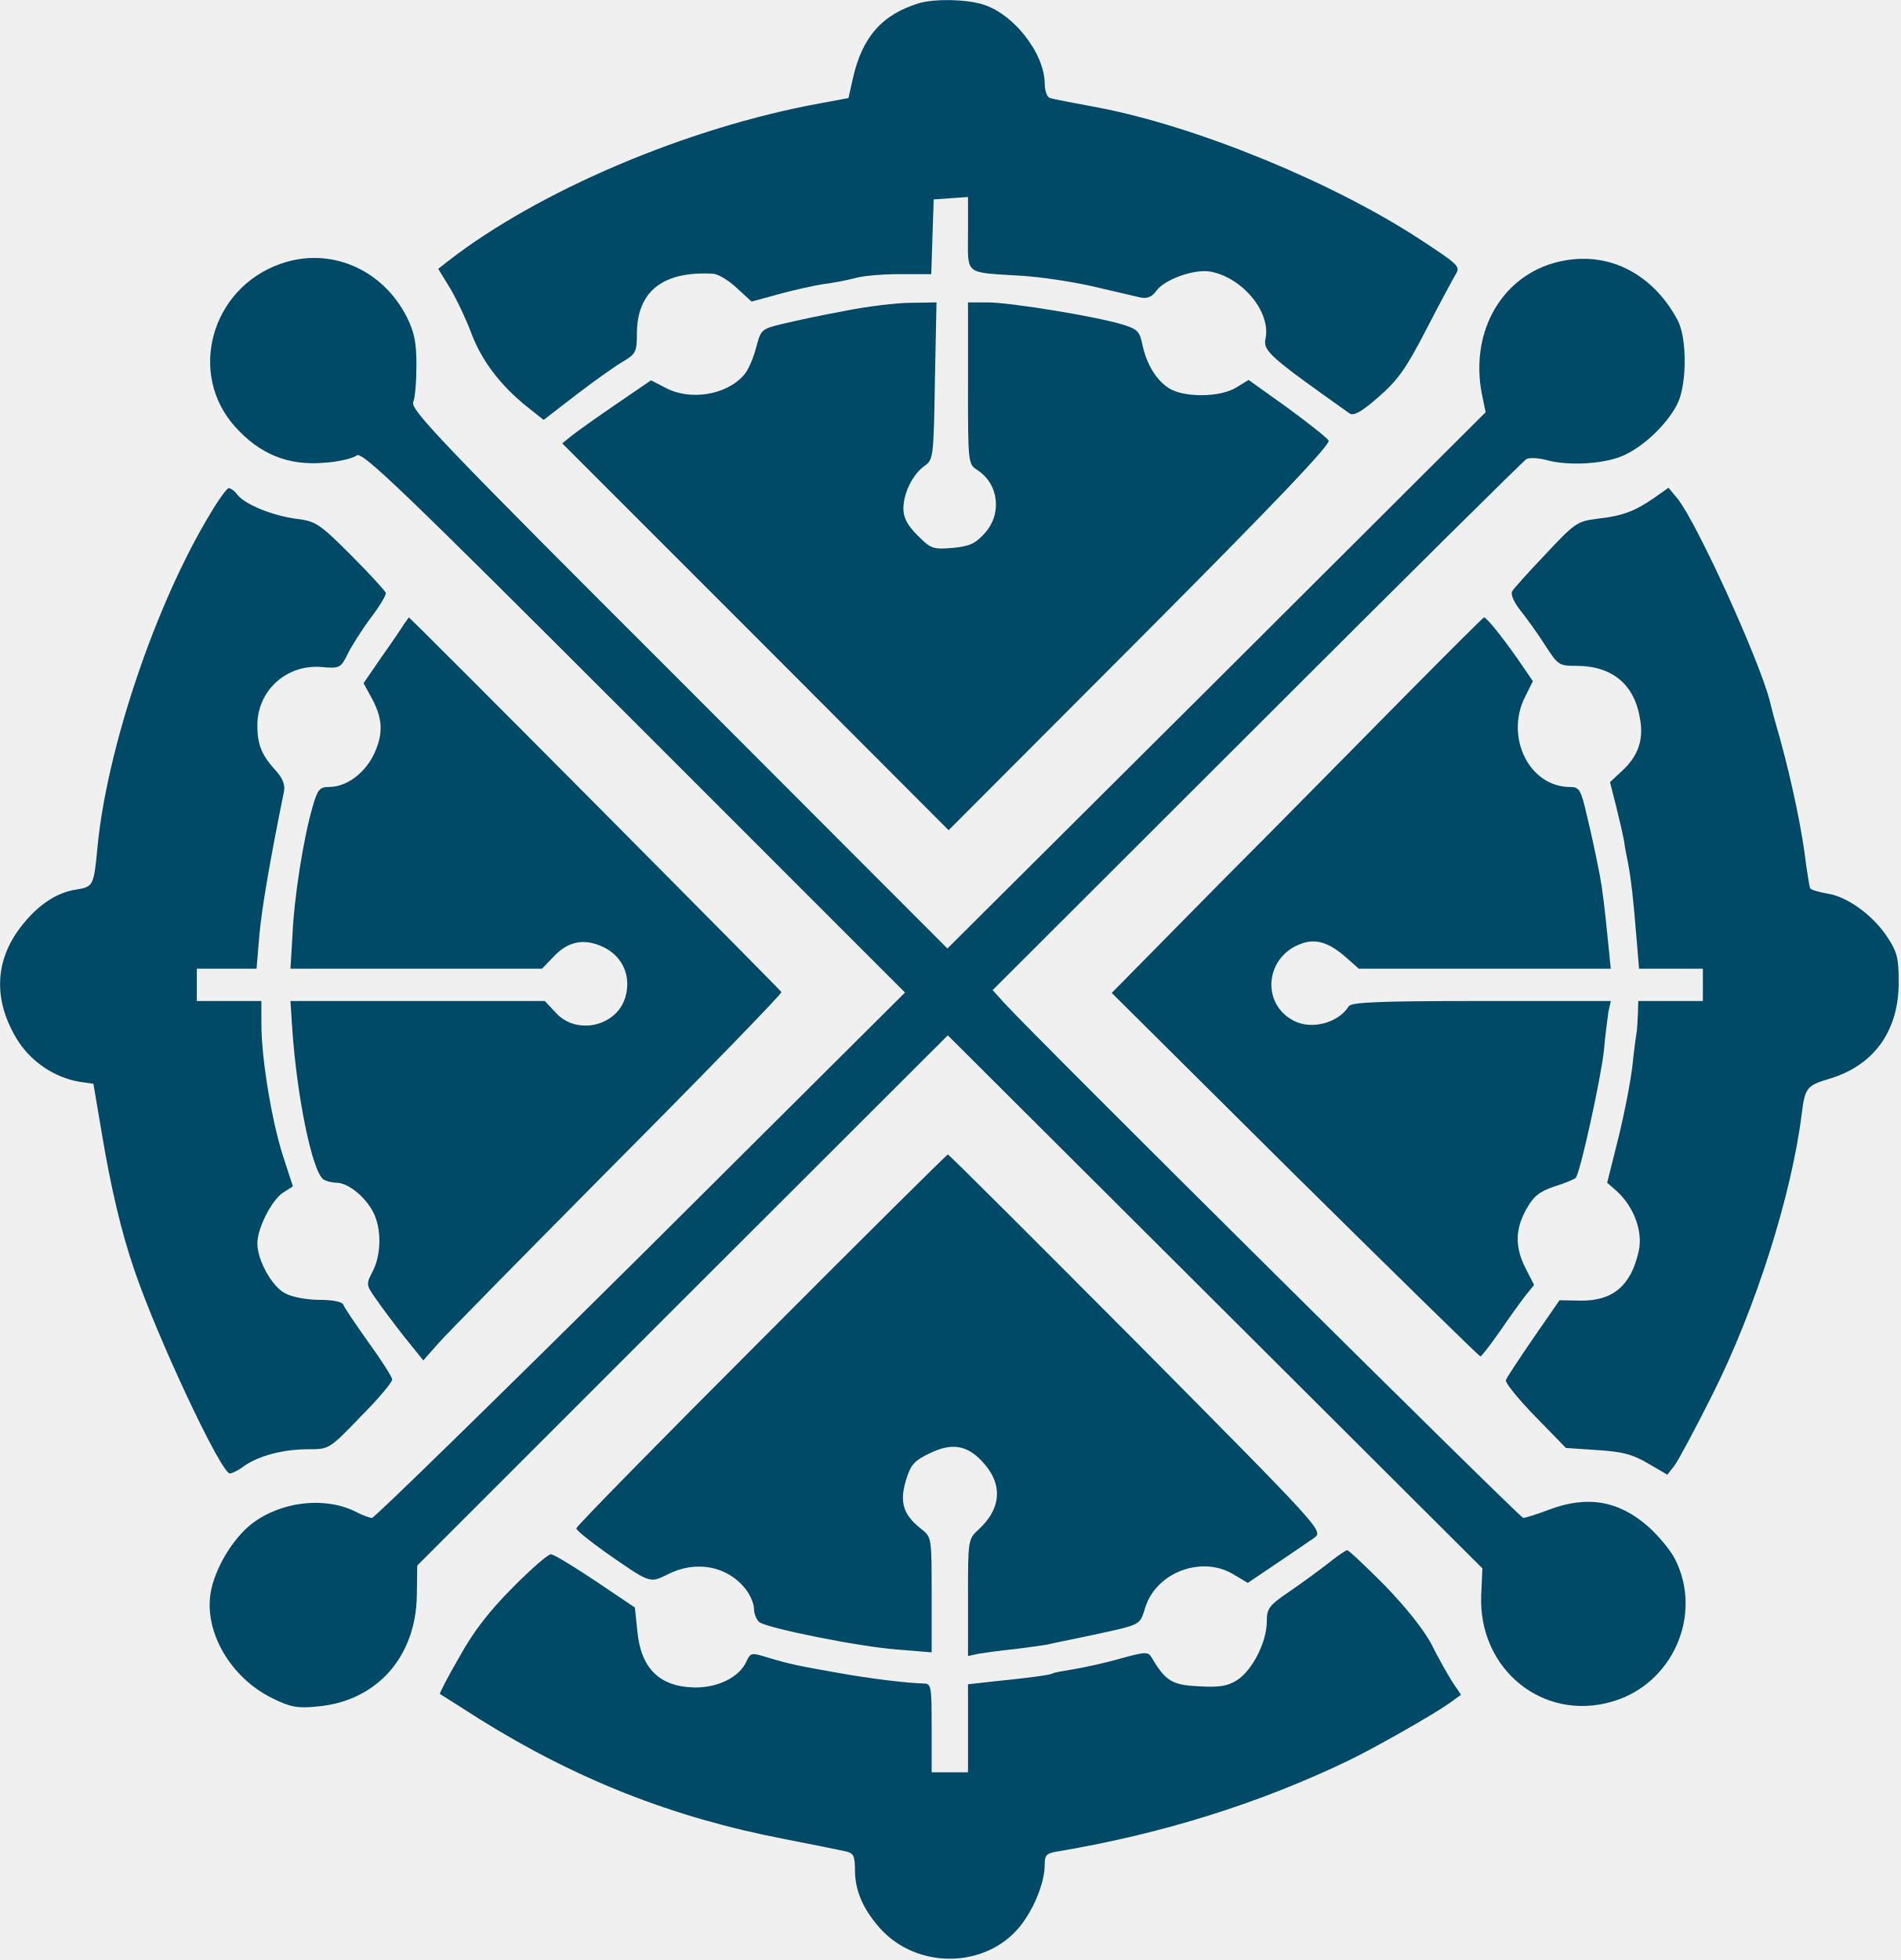
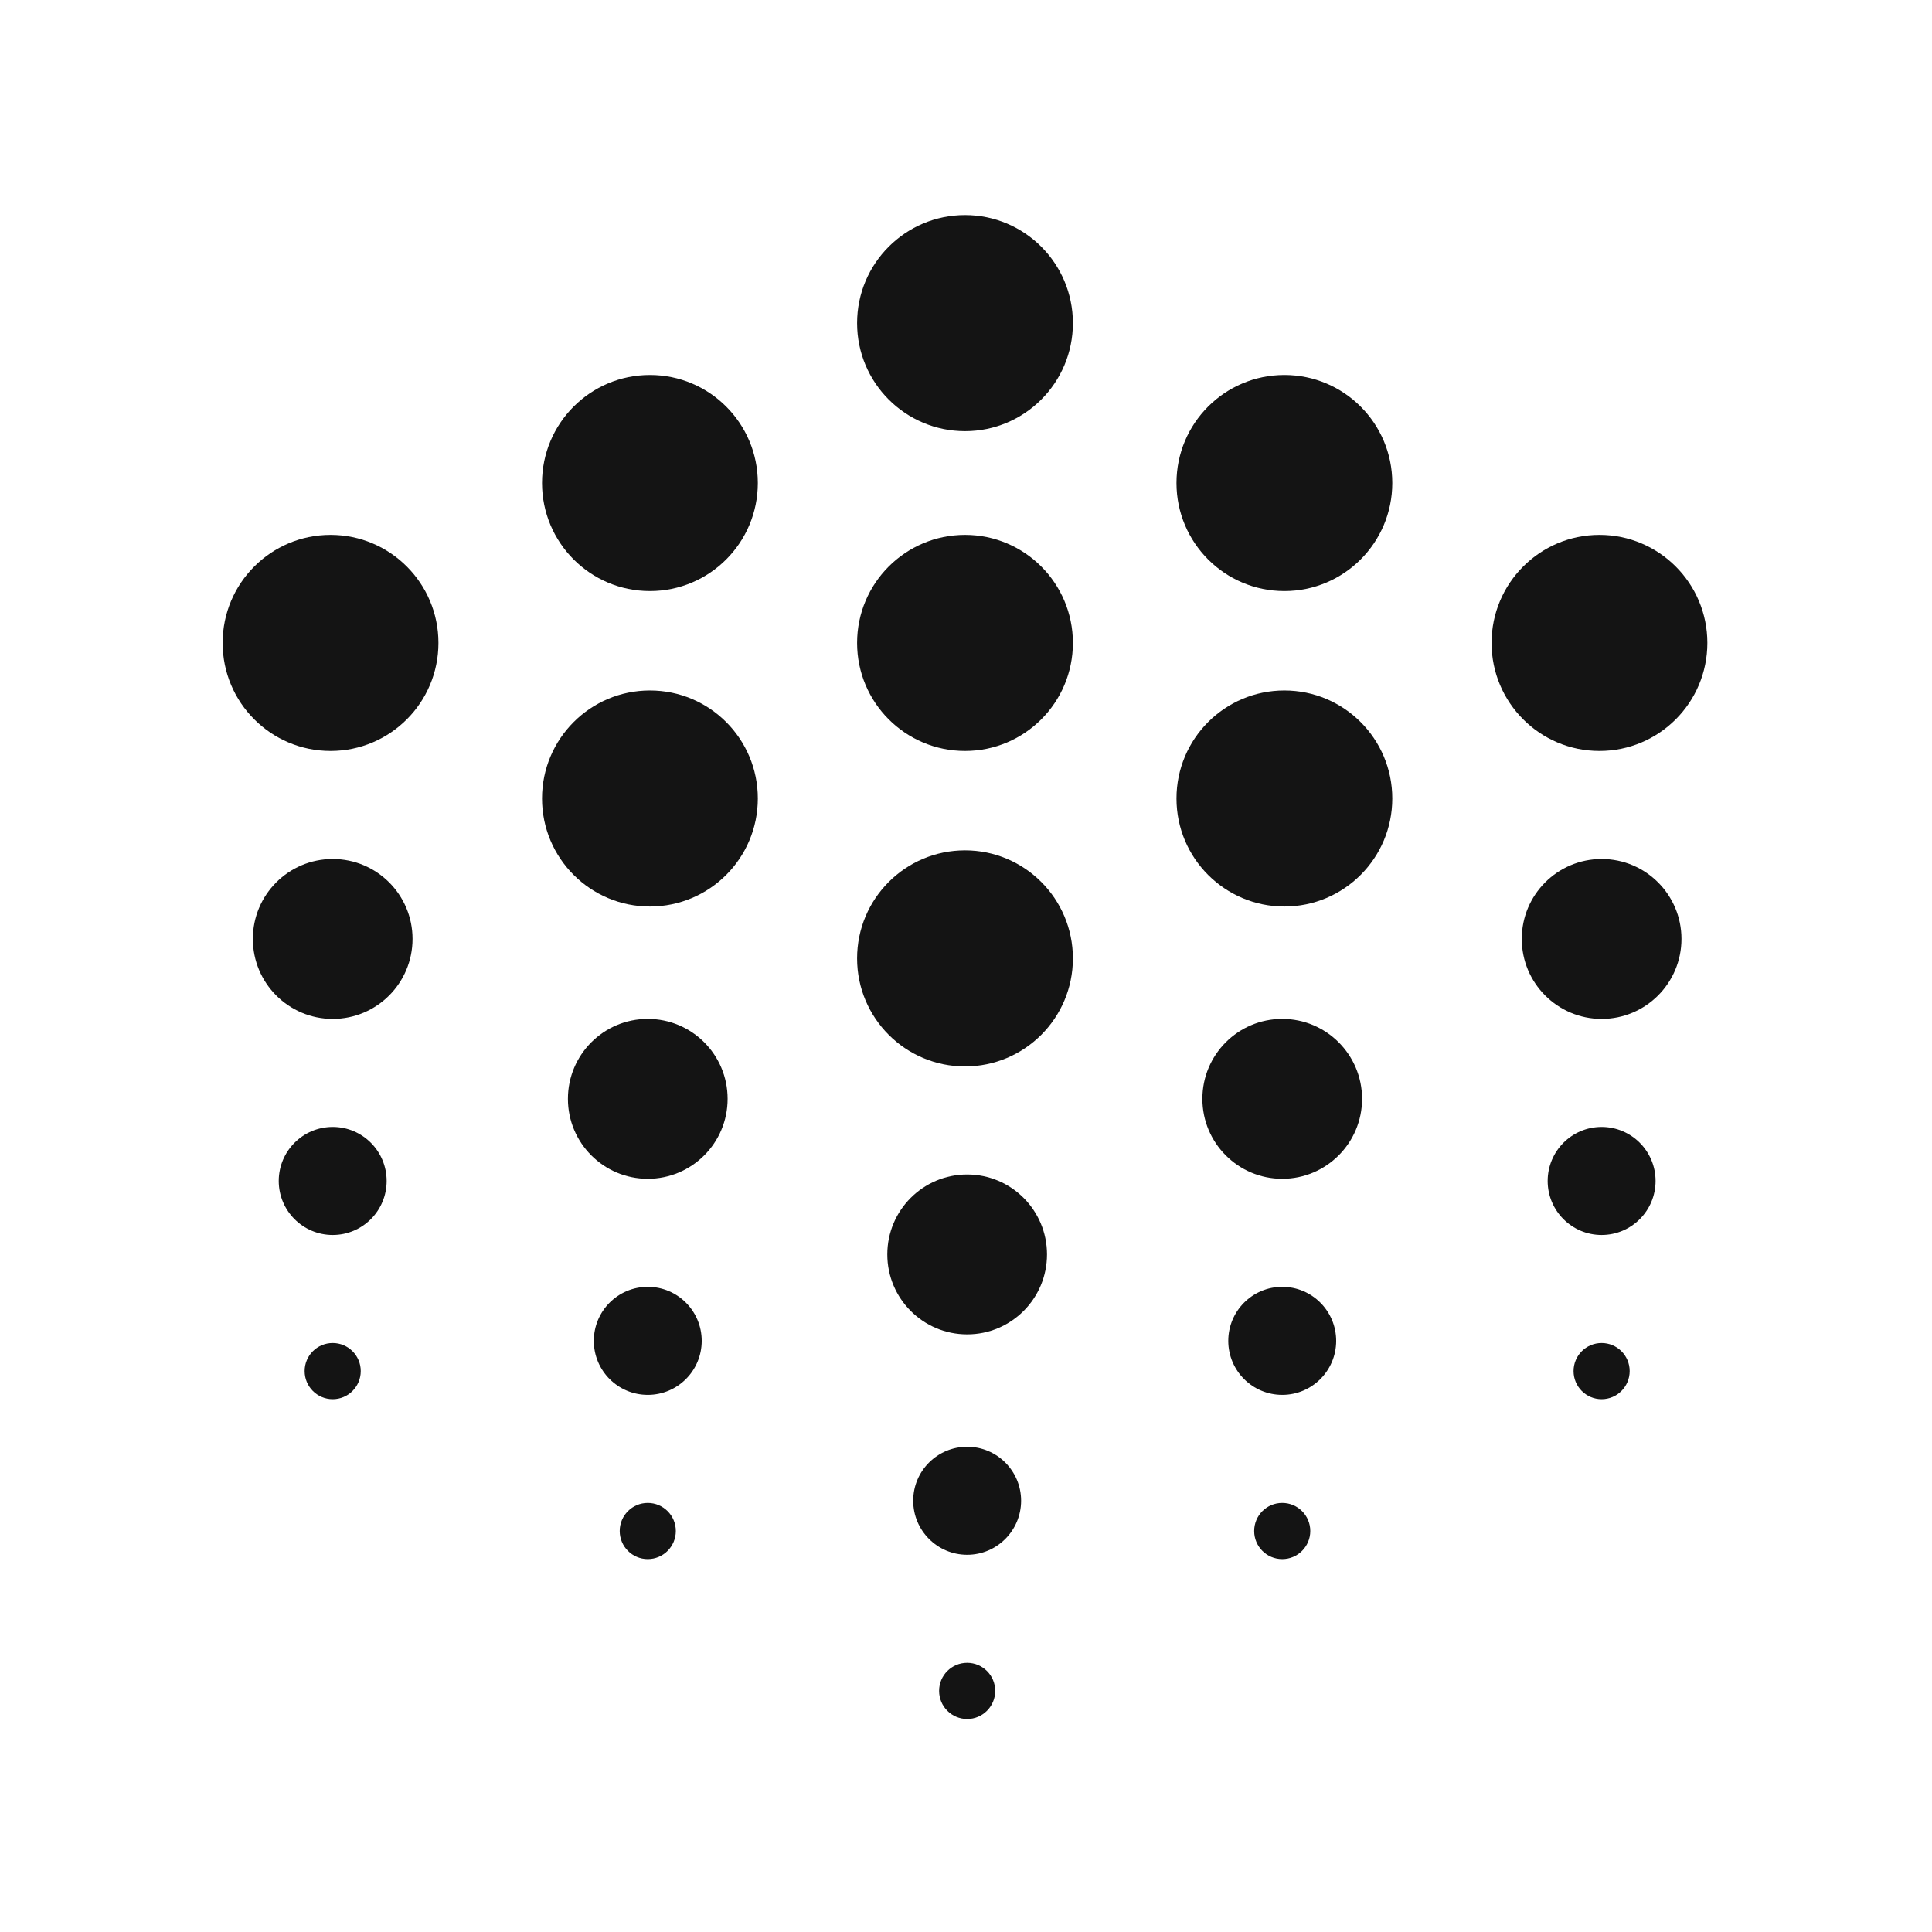
- <svg xmlns="http://www.w3.org/2000/svg" width="100%" height="100%" viewBox="0 0 673 694" version="1.1" xml:space="preserve" style="fill-rule:evenodd;clip-rule:evenodd;stroke-linejoin:round;stroke-miterlimit:2;">
-   <g transform="matrix(1,0,0,1,-236.67,-2845.95)">
-     <path d="M562.155,2847.07C549,2851.07 541.994,2859.08 538.705,2873.66L537.132,2880.67L527.123,2882.53C479.938,2891.11 427.32,2913.56 395.291,2938.44L391.859,2941.15L396.149,2948.16C398.436,2952.02 401.868,2959.31 403.727,2964.32C407.302,2973.76 414.165,2982.76 423.602,2990.2L429.178,2994.63L441.046,2985.48C447.623,2980.47 455.059,2975.18 457.632,2973.76C461.779,2971.32 462.208,2970.32 462.208,2964.18C462.208,2949.16 471.359,2941.87 489.089,2942.87C490.805,2942.87 494.666,2945.16 497.525,2947.88L502.816,2952.74L512.253,2950.16C517.4,2948.73 524.406,2947.16 527.981,2946.59C531.556,2946.16 536.703,2945.16 539.42,2944.44C542.137,2943.59 549.429,2943.01 555.434,2943.01L566.444,2943.01L566.873,2929.72L567.302,2916.56L573.45,2916.13L579.456,2915.7L579.456,2928.57C579.456,2943.59 577.883,2942.3 598.33,2943.59C605.193,2944.01 616.775,2945.73 624.067,2947.45C631.359,2949.16 638.795,2950.88 640.653,2951.31C642.941,2951.74 644.657,2951.02 646.087,2949.02C648.947,2944.87 659.813,2941.01 665.533,2942.16C676.829,2944.44 686.695,2956.45 684.836,2965.75C683.835,2970.18 686.123,2972.18 714.577,2992.34C716.007,2993.34 718.866,2991.77 724.872,2986.48C731.735,2980.47 734.595,2976.47 741.744,2962.6C746.462,2953.45 751.181,2944.73 752.182,2943.01C753.898,2940.3 753.04,2939.58 739.742,2930.86C708.857,2910.56 660.671,2890.82 625.926,2884.1C617.347,2882.53 609.34,2880.96 608.482,2880.67C607.481,2880.39 606.623,2878.1 606.623,2875.52C606.48,2864.51 595.184,2850.36 584.174,2847.36C578.026,2845.64 567.588,2845.5 562.155,2847.07Z" style="fill:rgb(0,73,103);fill-rule:nonzero;" />
-     <path d="M335.809,2939.44C311.359,2948.16 303.065,2978.33 319.938,2997.06C328.66,3006.79 338.812,3010.93 351.537,3009.79C356.542,3009.5 361.689,3008.22 362.976,3007.22C364.835,3005.64 378.133,3018.37 461.207,3101.44L557.15,3197.39L463.638,3290.47C412.163,3341.51 369.268,3383.41 368.41,3383.41C367.552,3383.41 364.835,3382.41 362.404,3381.12C351.68,3375.83 336.238,3377.55 325.943,3385.41C319.08,3390.7 312.645,3401.43 311.216,3410.15C309.071,3424.16 318.508,3440.03 332.949,3447.18C339.527,3450.47 342.1,3450.9 349.107,3450.18C369.982,3448.32 383.995,3432.74 384.281,3410.72L384.424,3400.28L478.365,3306.34L572.306,3212.54L761.619,3401.28L761.19,3410.86C760.189,3437.03 783.067,3455.62 807.517,3448.47C828.965,3442.32 839.832,3417.72 829.823,3397.99C828.25,3394.85 823.96,3389.7 820.243,3386.41C809.805,3377.26 798.652,3375.4 785.068,3380.55C780.922,3382.12 776.918,3383.41 776.06,3383.41C774.917,3383.41 603.477,3213.4 592.181,3200.96L588.178,3196.53L681.69,3103.16C733.165,3051.68 776.06,3009.22 777.204,3008.5C778.348,3007.93 781.351,3008.07 784.068,3008.79C791.503,3010.93 803.943,3010.36 810.949,3007.5C818.241,3004.5 826.963,2996.35 830.681,2988.91C834.112,2981.91 834.112,2965.46 830.681,2959.17C821.244,2941.73 804.371,2934.01 786.641,2939.15C767.338,2944.87 756.757,2965.03 761.762,2987.05L762.763,2991.91L667.535,3086.86L572.164,3181.8L477.078,3086.57C393.289,3002.93 381.993,2991.06 382.994,2988.34C383.709,2986.62 384.138,2980.62 384.138,2975.19C384.138,2967.32 383.423,2963.6 380.706,2958.17C371.984,2941.01 353.253,2933.15 335.809,2939.44Z" style="fill:rgb(0,73,103);fill-rule:nonzero;" />
-     <path d="M535.845,2956.03C527.981,2957.46 518.115,2959.6 513.826,2960.61C506.247,2962.46 506.104,2962.61 504.389,2969.18C503.388,2972.9 501.529,2977.34 499.956,2978.91C493.665,2985.91 480.939,2987.92 472.217,2983.2L467.212,2980.62L455.059,2988.92C448.338,2993.49 441.332,2998.5 439.33,3000.07L435.756,3002.93L504.246,3071.42L572.592,3139.91L640.51,3071.85C688.41,3023.8 707.999,3003.22 707.142,3001.93C706.57,3000.93 699.849,2995.64 692.414,2990.2L678.83,2980.48L674.398,2983.2C668.679,2986.63 656.525,2986.77 650.948,2983.63C646.23,2980.77 642.798,2975.19 641.225,2968.04C640.224,2963.18 639.51,2962.46 633.79,2960.75C624.21,2957.89 594.326,2953.03 586.462,2953.03L579.456,2953.03L579.456,2981.62C579.456,3009.93 579.456,3010.22 582.744,3012.37C590.323,3017.23 591.61,3027.81 585.461,3034.67C582.172,3038.39 580.028,3039.39 574.022,3039.96C567.016,3040.53 566.301,3040.25 561.583,3035.53C558.008,3031.95 556.578,3029.24 556.578,3026.09C556.578,3020.52 559.867,3013.94 564.013,3010.94C567.159,3008.79 567.302,3007.93 567.731,2980.91L568.303,2953.03L559.152,2953.17C554.29,2953.17 543.709,2954.46 535.845,2956.03Z" style="fill:rgb(0,73,103);fill-rule:nonzero;" />
-     <path d="M311.501,3027.23C291.913,3059.26 274.468,3111.02 271.18,3146.05C269.893,3159.49 269.75,3159.92 263.744,3160.92C256.595,3161.92 249.732,3166.64 243.869,3174.36C234.861,3186.23 234.289,3199.81 242.44,3213.54C247.301,3221.69 255.737,3227.41 264.745,3228.98L269.75,3229.7L272.895,3248.29C276.041,3266.87 279.616,3282.17 284.191,3295.47C292.198,3319.21 314.933,3367.68 318.079,3367.68C318.794,3367.68 321.224,3366.53 323.226,3364.96C328.374,3361.39 336.953,3359.1 345.818,3359.1C353.253,3359.1 353.253,3359.1 364.406,3347.52C370.697,3341.23 375.702,3335.22 375.559,3334.36C375.416,3333.36 371.698,3327.5 367.123,3321.21C362.69,3314.92 358.544,3308.91 358.258,3307.91C357.829,3306.91 354.683,3306.2 349.679,3306.2C345.389,3306.2 339.956,3305.19 337.668,3303.91C332.949,3301.48 327.802,3292.18 327.802,3286.18C327.802,3280.89 332.806,3271.02 336.81,3268.3L340.384,3266.02L336.81,3255.01C332.806,3242.42 329.232,3220.55 329.232,3208.54L329.232,3200.39L306.354,3200.39L306.354,3188.95L327.516,3188.95L328.517,3177.08C329.375,3167.5 332.234,3150.77 337.239,3126.18C337.668,3123.89 336.81,3121.6 334.522,3119.03C329.375,3113.45 327.802,3109.73 327.802,3102.73C327.802,3090.43 338.24,3080.99 350.679,3082.14C356.971,3082.71 357.4,3082.42 359.83,3077.42C361.26,3074.56 364.978,3068.7 367.981,3064.69C371.126,3060.55 373.557,3056.54 373.271,3055.83C372.985,3055.11 367.552,3049.11 360.974,3042.53C349.822,3031.38 348.535,3030.52 341.671,3029.66C333.092,3028.52 323.655,3024.66 320.796,3021.22C319.795,3019.8 318.365,3018.79 317.65,3018.79C317.078,3018.79 314.218,3022.66 311.501,3027.23Z" style="fill:rgb(0,73,103);fill-rule:nonzero;" />
-     <path d="M822.245,3022.37C815.381,3027.09 811.092,3028.66 802.084,3029.66C795.22,3030.52 794.22,3031.24 784.068,3042.1C778.062,3048.39 772.772,3054.26 772.2,3055.26C771.485,3056.26 772.772,3059.26 775.203,3062.26C777.49,3065.12 781.494,3070.7 783.925,3074.56C788.357,3081.42 788.786,3081.71 794.791,3081.71C807.803,3081.71 815.667,3088.43 817.526,3101.01C818.67,3108.16 816.668,3113.74 811.092,3118.89L806.802,3122.89L808.947,3131.33C810.091,3135.9 811.378,3141.48 811.807,3143.91C812.093,3146.2 812.808,3149.77 813.237,3151.77C814.237,3157.2 815.095,3164.35 816.096,3177.08L817.097,3188.95L839.689,3188.95L839.689,3200.39L816.811,3200.39L816.668,3205.39C816.525,3208.11 816.382,3210.82 816.239,3211.4C816.096,3212.11 815.381,3217.12 814.809,3222.69C814.237,3228.27 811.95,3239.99 809.805,3248.72L805.801,3264.73L809.376,3267.88C815.381,3273.45 818.527,3282.17 816.954,3289.04C814.237,3301.19 807.803,3306.62 796.364,3306.48L788.929,3306.34L779.635,3319.78C774.631,3327.07 770.198,3333.79 769.912,3334.65C769.626,3335.51 774.345,3341.37 780.35,3347.52L791.217,3358.67L802.227,3359.39C811.092,3359.96 814.666,3360.82 820.243,3364.11L827.106,3368.11L829.68,3364.82C830.967,3363.1 837.115,3351.66 843.12,3339.65C858.42,3309.2 871.146,3269.02 874.72,3240.14C875.864,3230.99 876.579,3230.27 884.729,3227.84C900.315,3223.12 909.037,3210.97 909.037,3193.81C909.037,3185.23 908.465,3182.94 905.033,3177.8C900.029,3170.07 890.735,3163.35 883.728,3162.35C880.726,3161.78 878.009,3161.07 877.723,3160.49C877.437,3160.07 876.865,3156.35 876.293,3152.49C874.863,3140.19 871.432,3123.75 866.999,3107.45C865.283,3101.58 863.71,3095.72 863.424,3094.29C859.564,3079.28 837.544,3031.09 830.824,3022.66L827.535,3018.65L822.245,3022.37Z" style="fill:rgb(0,73,103);fill-rule:nonzero;" />
-     <path d="M379.705,3066.98C378.848,3068.41 375.273,3073.7 371.698,3078.7L365.407,3087.86L367.838,3092.29C372.127,3099.87 372.556,3105.16 369.41,3112.31C366.265,3119.46 359.545,3124.6 353.253,3124.6C349.822,3124.6 349.107,3125.46 347.248,3132.04C344.102,3143.05 340.813,3163.64 340.242,3177.08L339.527,3188.95L428.606,3188.95L432.61,3184.8C437.757,3179.22 443.477,3178.08 450.197,3181.23C457.203,3184.51 460.349,3191.66 458.061,3199.24C454.916,3209.39 440.903,3212.54 433.611,3204.68L429.607,3200.39L339.527,3200.39L340.099,3209.25C341.671,3233.84 347.248,3261.01 351.251,3263.59C352.109,3264.16 354.254,3264.73 355.827,3264.73C359.83,3264.73 365.979,3269.59 368.839,3275.17C371.841,3281.03 371.698,3290.04 368.696,3296.04C366.265,3300.62 366.265,3300.9 369.839,3305.91C371.841,3308.91 376.417,3314.92 379.991,3319.49L386.569,3327.64L391.859,3321.64C394.862,3318.2 423.459,3289.18 455.488,3256.87C487.516,3224.69 513.54,3197.81 513.397,3197.24C513.111,3196.53 381.993,3064.55 381.421,3064.55C381.421,3064.55 380.706,3065.69 379.705,3066.98Z" style="fill:rgb(0,73,103);fill-rule:nonzero;" />
-     <path d="M734.595,3092.01C719.581,3107.17 690.126,3137.19 668.822,3158.5L630.358,3197.53L695.131,3261.88C730.877,3297.19 760.475,3326.22 760.904,3326.22C761.333,3326.22 764.479,3322.07 767.91,3317.21C771.199,3312.35 775.345,3306.63 776.918,3304.63L779.921,3300.91L776.918,3295.05C773.058,3287.47 773.201,3281.18 777.204,3274.03C779.778,3269.45 781.78,3267.88 787.213,3266.02C790.931,3264.88 794.22,3263.45 794.648,3263.02C796.221,3261.45 803.657,3227.42 804.657,3217.84C805.086,3212.55 805.944,3206.54 806.23,3204.25L807.088,3200.39L761.19,3200.39C725.015,3200.39 715.149,3200.82 714.291,3202.25C710.716,3208.11 701.136,3210.69 694.845,3207.4C683.406,3201.54 684.55,3185.38 696.704,3180.38C702.137,3178.09 706.856,3179.37 713.004,3184.66L717.865,3188.95L807.088,3188.95L806.087,3179.23C804.943,3167.36 804.086,3160.64 803.228,3156.07C802.799,3154.07 802.227,3150.92 801.798,3148.92C801.369,3146.92 800.082,3140.62 798.652,3134.91C796.507,3125.47 795.935,3124.61 792.647,3124.61C778.205,3124.61 769.483,3106.88 776.775,3092.58L779.492,3087.15L773.916,3079C768.053,3070.7 763.049,3064.56 762.191,3064.56C761.905,3064.56 749.465,3077 734.595,3092.01Z" style="fill:rgb(0,73,103);fill-rule:nonzero;" />
-     <path d="M506.247,3320.35C470.215,3356.38 440.76,3386.41 440.76,3387.12C440.76,3387.84 445.479,3391.56 451.055,3395.56C467.069,3406.71 466.64,3406.57 473.075,3403.43C483.084,3398.28 494.237,3400.42 500.671,3408.57C502.387,3410.72 503.674,3413.86 503.674,3415.58C503.674,3417.29 504.532,3419.44 505.532,3420.3C508.249,3422.44 540.85,3429.02 554.433,3430.02L566.587,3431.02L566.587,3410.57C566.587,3390.56 566.587,3390.27 563.012,3387.41C556.578,3382.41 555.148,3377.97 557.436,3370.25C559.152,3364.53 560.296,3363.25 565.872,3360.53C573.593,3356.81 578.884,3357.53 584.317,3363.25C591.895,3371.11 591.467,3379.97 583.173,3387.55C579.456,3390.99 579.456,3391.27 579.456,3411.72L579.456,3432.31L583.459,3431.45C585.604,3431.16 591.181,3430.31 595.899,3429.88C600.475,3429.31 605.622,3428.59 607.338,3428.3C608.911,3427.88 614.773,3426.73 620.207,3425.59C641.511,3421.01 640.081,3421.73 642.226,3415.15C646.087,3402.71 662.101,3396.7 673.254,3403.28L678.545,3406.43L688.696,3399.56C694.273,3395.85 700.278,3391.7 702.137,3390.41C705.283,3387.98 704.997,3387.7 639.224,3321.35C602.762,3284.75 572.735,3254.72 572.306,3254.72C571.878,3254.86 542.137,3284.32 506.247,3320.35Z" style="fill:rgb(0,73,103);fill-rule:nonzero;" />
-     <path d="M707.285,3399.28C704.139,3401.71 697.99,3406.29 693.558,3409.29C685.98,3414.44 685.265,3415.44 685.265,3420.16C685.265,3427.31 680.117,3437.46 674.684,3440.89C671.252,3443.03 668.393,3443.46 661.1,3443.03C651.806,3442.6 649.376,3441.18 644.514,3432.88C643.227,3430.74 642.369,3430.74 633.075,3433.31C627.642,3434.88 620.207,3436.46 616.632,3437.03C613.2,3437.6 609.912,3438.17 609.483,3438.46C608.625,3439.03 601.19,3440.03 588.464,3441.32L579.456,3442.32L579.456,3473.49L566.587,3473.49L566.587,3457.76C566.587,3442.46 566.444,3442.03 563.441,3442.03C557.722,3441.89 544.71,3440.32 533.7,3438.32C519.116,3435.74 516.828,3435.31 509.107,3433.02C502.673,3431.02 502.53,3431.02 500.957,3434.31C498.526,3439.74 491.091,3443.46 482.941,3443.46C470.358,3443.32 463.638,3436.89 462.351,3423.44L461.493,3415.15L447.48,3405.71C439.759,3400.57 432.753,3396.28 431.752,3396.28C430.751,3396.28 424.603,3401.57 418.168,3408.14C409.875,3416.44 404.156,3423.87 399.294,3432.74C395.291,3439.6 392.288,3445.46 392.431,3445.75C392.717,3445.89 399.008,3449.9 406.444,3454.62C440.76,3476.06 474.934,3489.5 514.255,3497.08C524.549,3499.08 534.415,3501.09 536.274,3501.51C538.848,3502.09 539.42,3503.09 539.42,3507.95C539.42,3515.24 542.137,3521.68 548.142,3528.54C561.297,3543.41 585.89,3543.12 598.044,3527.82C602.905,3521.68 606.623,3512.38 606.623,3506.23C606.623,3502.66 607.195,3502.09 612.056,3501.37C648.232,3495.22 682.262,3484.64 713.862,3469.49C723.156,3465.05 744.032,3453.18 749.894,3449.04L754.041,3446.04L751.038,3441.6C749.465,3439.03 746.034,3433.17 743.746,3428.45C740.886,3423.02 734.738,3415.29 727.016,3407.29C720.153,3400.42 714.291,3394.85 713.719,3394.85C713.29,3394.85 710.287,3396.85 707.285,3399.28Z" style="fill:rgb(0,73,103);fill-rule:nonzero;" />
-   </g>
+ <svg xmlns="http://www.w3.org/2000/svg" width="512" height="512" viewBox="0 0 512 512" fill="none">
+   <style>@media (prefers-color-scheme:dark){.logo{fill:#fff}.background{fill:#141414}}</style>
+   <rect width="512" height="512" class="background" fill="#fff" />
+   <path d="M255.742 114.263C271.525 114.263 284.33 101.448 284.33 85.632C284.33 69.82 271.525 57 255.742 57C239.944 57 227.139 69.82 227.139 85.632C227.139 101.448 239.944 114.263 255.742 114.263Z" class="logo" fill="#141414" />
+   <path d="M88.167 270.019C99.861 270.019 109.327 260.527 109.327 248.826C109.327 237.125 99.861 227.644 88.167 227.644C76.483 227.644 67.007 237.125 67.007 248.826C67.007 260.527 76.483 270.019 88.167 270.019Z" class="logo" fill="#141414" />
+   <path d="M424.451 270.019C436.129 270.019 445.606 260.527 445.606 248.826C445.606 237.125 436.129 227.644 424.451 227.644C412.762 227.644 403.285 237.125 403.285 248.826C403.285 260.527 412.762 270.019 424.451 270.019Z" class="logo" fill="#141414" />
+   <path d="M277.467 332.433C277.467 344.132 267.991 353.623 256.309 353.623C244.622 353.623 235.146 344.132 235.146 332.433C235.146 320.733 244.622 311.248 256.309 311.248C267.991 311.248 277.467 320.733 277.467 332.433Z" class="logo" fill="#141414" />
+   <path d="M171.662 312.393C183.355 312.393 192.825 302.902 192.825 291.206C192.825 279.5 183.355 270.019 171.662 270.019C159.975 270.019 150.504 279.5 150.504 291.206C150.504 302.902 159.975 312.393 171.662 312.393Z" class="logo" fill="#141414" />
+   <path d="M360.965 291.206C360.965 302.902 351.489 312.393 339.807 312.393C328.114 312.393 318.644 302.902 318.644 291.206C318.644 279.5 328.114 270.019 339.807 270.019C351.489 270.019 360.965 279.5 360.965 291.206Z" class="logo" fill="#141414" />
+   <path d="M88.175 327.282C96.069 327.282 102.465 320.864 102.465 312.971C102.465 305.058 96.069 298.65 88.175 298.65C80.27 298.65 73.87 305.058 73.87 312.971C73.87 320.864 80.27 327.282 88.175 327.282Z" class="logo" fill="#141414" />
+   <path d="M438.743 312.971C438.743 320.864 432.338 327.282 424.446 327.282C416.548 327.282 410.148 320.864 410.148 312.971C410.148 305.058 416.548 298.65 424.446 298.65C432.338 298.65 438.743 305.058 438.743 312.971Z" class="logo" fill="#141414" />
+   <path d="M256.312 412.031C264.196 412.031 270.604 405.613 270.604 397.705C270.604 389.802 264.196 383.4 256.312 383.4C248.422 383.4 242.009 389.802 242.009 397.705C242.009 405.613 248.422 412.031 256.312 412.031Z" class="logo" fill="#141414" />
+   <path d="M185.962 355.346C185.962 363.251 179.563 369.656 171.67 369.656C163.772 369.656 157.367 363.251 157.367 355.346C157.367 347.435 163.772 341.025 171.67 341.025C179.563 341.025 185.962 347.435 185.962 355.346Z" class="logo" fill="#141414" />
+   <path d="M339.812 369.656C347.693 369.656 354.102 363.251 354.102 355.346C354.102 347.435 347.693 341.025 339.812 341.025C331.91 341.025 325.507 347.435 325.507 355.346C325.507 363.251 331.91 369.656 339.812 369.656Z" class="logo" fill="#141414" />
+   <path d="M95.602 363.35C95.602 367.469 92.275 370.802 88.17 370.802C84.059 370.802 80.732 367.469 80.732 363.35C80.732 359.241 84.059 355.913 88.17 355.913C92.275 355.913 95.602 359.241 95.602 363.35Z" class="logo" fill="#141414" />
+   <path d="M424.448 370.802C428.546 370.802 431.88 367.469 431.88 363.35C431.88 359.241 428.546 355.913 424.448 355.913C420.335 355.913 417.011 359.241 417.011 363.35C417.011 367.469 420.335 370.802 424.448 370.802Z" class="logo" fill="#141414" />
+   <path d="M263.741 448.102C263.741 452.214 260.407 455.551 256.309 455.551C252.201 455.551 248.872 452.214 248.872 448.102C248.872 443.989 252.201 440.663 256.309 440.663C260.407 440.663 263.741 443.989 263.741 448.102Z" class="logo" fill="#141414" />
+   <path d="M171.662 413.176C175.768 413.176 179.1 409.839 179.1 405.732C179.1 401.615 175.768 398.288 171.662 398.288C167.562 398.288 164.23 401.615 164.23 405.732C164.23 409.839 167.562 413.176 171.662 413.176Z" class="logo" fill="#141414" />
+   <path d="M347.239 405.732C347.239 409.839 343.905 413.176 339.807 413.176C335.688 413.176 332.369 409.839 332.369 405.732C332.369 401.615 335.688 398.288 339.807 398.288C343.905 398.288 347.239 401.615 347.239 405.732Z" class="logo" fill="#141414" />
+   <path d="M284.33 170.381C284.33 186.195 271.525 199.012 255.742 199.012C239.944 199.012 227.139 186.195 227.139 170.381C227.139 154.572 239.944 141.749 255.742 141.749C271.525 141.749 284.33 154.572 284.33 170.381Z" class="logo" fill="#141414" />
+   <path d="M255.742 282.617C271.525 282.617 284.33 269.797 284.33 253.99C284.33 238.173 271.525 225.353 255.742 225.353C239.944 225.353 227.139 238.173 227.139 253.99C227.139 269.797 239.944 282.617 255.742 282.617Z" class="logo" fill="#141414" />
+   <path d="M452.469 170.381C452.469 186.195 439.667 199.012 423.876 199.012C408.081 199.012 395.279 186.195 395.279 170.381C395.279 154.572 408.081 141.749 423.876 141.749C439.667 141.749 452.469 154.572 452.469 170.381Z" class="logo" fill="#141414" />
+   <path d="M87.598 199.012C103.391 199.012 116.19 186.195 116.19 170.381C116.19 154.572 103.391 141.749 87.598 141.749C71.805 141.749 59 154.572 59 170.381C59 186.195 71.805 199.012 87.598 199.012Z" class="logo" fill="#141414" />
+   <path d="M200.832 128.006C200.832 143.818 188.031 156.638 172.237 156.638C156.442 156.638 143.642 143.818 143.642 128.006C143.642 112.184 156.442 99.375 172.237 99.375C188.031 99.375 200.832 112.184 200.832 128.006Z" class="logo" fill="#141414" />
+   <path d="M172.237 240.242C188.031 240.242 200.832 227.421 200.832 211.608C200.832 195.8 188.031 182.979 172.237 182.979C156.442 182.979 143.642 195.8 143.642 211.608C143.642 227.421 156.442 240.242 172.237 240.242Z" class="logo" fill="#141414" />
+   <path d="M368.971 128.006C368.971 143.818 356.167 156.638 340.373 156.638C324.58 156.638 311.781 143.818 311.781 128.006C311.781 112.184 324.58 99.375 340.373 99.375C356.167 99.375 368.971 112.184 368.971 128.006Z" class="logo" fill="#141414" />
+   <path d="M340.373 240.242C356.167 240.242 368.971 227.421 368.971 211.608C368.971 195.8 356.167 182.979 340.373 182.979C324.58 182.979 311.781 195.8 311.781 211.608C311.781 227.421 324.58 240.242 340.373 240.242Z" class="logo" fill="#141414" />
</svg>
